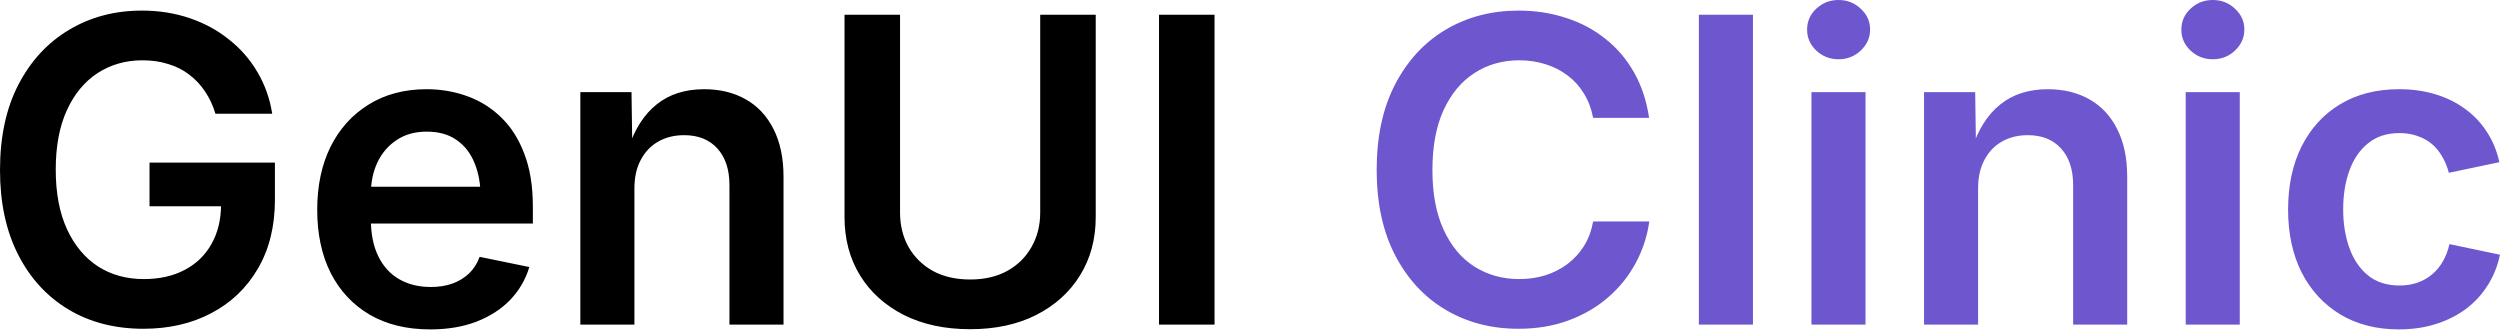
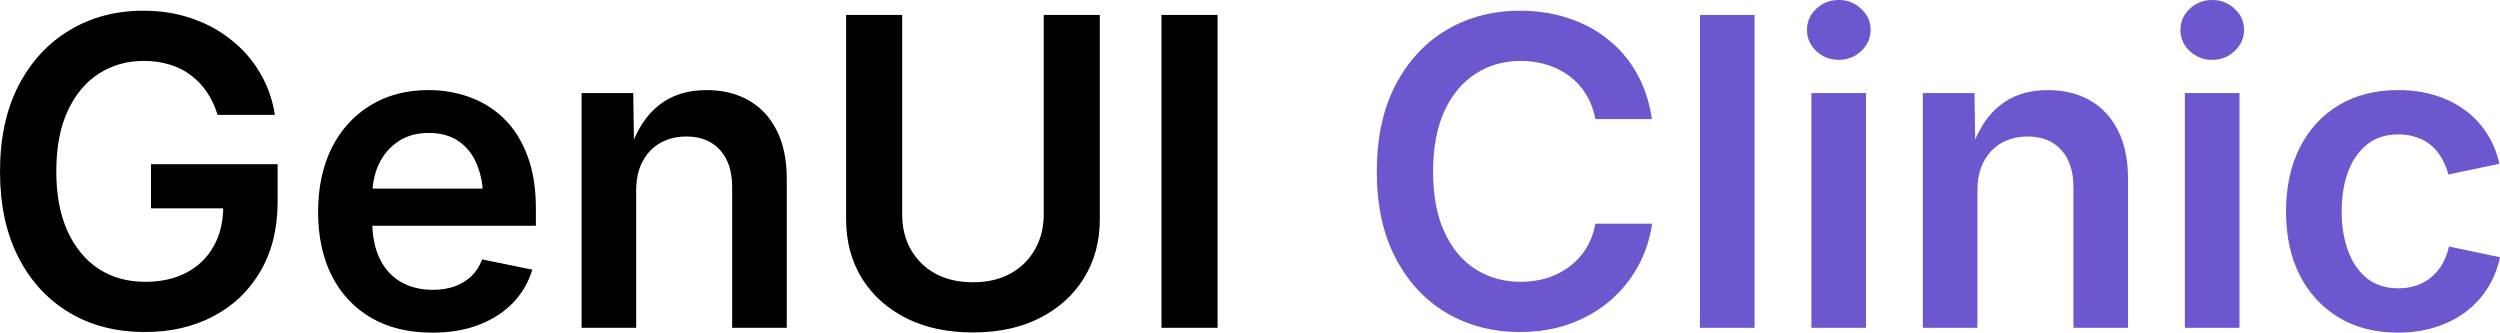
- <svg xmlns="http://www.w3.org/2000/svg" width="298.194mm" height="39.291mm" viewBox="0 0 298.194 39.291" version="1.1" id="svg1">
+ <svg xmlns="http://www.w3.org/2000/svg" width="295.283mm" height="39.291mm" viewBox="0 0 295.283 39.291" version="1.1" id="svg1">
  <defs id="defs1" />
  <g id="layer1" transform="translate(-39.34874,-46.34727)">
-     <g id="text1" style="font-weight:600;font-size:50.8px;line-height:0.5;font-family:Inter;-inkscape-font-specification:'Inter Semi-Bold';letter-spacing:0.132px;stroke-width:0.265" aria-label="GenUI Clinic">
-       <path d="m 56.464,85.563 q -5.11,0 -8.954,-2.307 -3.845,-2.307 -6.003,-6.548 -2.158,-4.242 -2.158,-10.071 0,-5.978 2.208,-10.22 2.232,-4.266 6.052,-6.524 3.82,-2.282 8.657,-2.282 3.051,0 5.68,0.893 2.654,0.893 4.713,2.555 2.084,1.637 3.398,3.894 1.339,2.257 1.761,4.961 h -6.772 q -0.446,-1.488 -1.24,-2.654 -0.769,-1.166 -1.885,-2.009 -1.091,-0.843 -2.505,-1.265 -1.389,-0.446 -3.076,-0.446 -2.977,0 -5.333,1.513 -2.332,1.513 -3.671,4.415 -1.339,2.902 -1.339,7.119 0,4.167 1.339,7.094 1.339,2.902 3.696,4.44 2.356,1.513 5.457,1.513 2.828,0 4.887,-1.091 2.084,-1.091 3.2,-3.101 1.141,-2.009 1.141,-4.738 l 1.513,0.248 H 57.183 v -5.209 h 14.957 v 4.44 q 0,4.738 -2.034,8.21 -2.009,3.448 -5.556,5.308 -3.522,1.86 -8.086,1.86 z m 34.189,0.074 q -4.192,0 -7.218,-1.761 -3.001,-1.761 -4.638,-4.961 -1.612,-3.2 -1.612,-7.541 0,-4.291 1.587,-7.516 1.612,-3.225 4.539,-5.035 2.952,-1.836 6.921,-1.836 2.53,0 4.812,0.819 2.307,0.819 4.068,2.53 1.786,1.712 2.778,4.366 1.017,2.629 1.017,6.276 v 2.034 H 80.235 v -4.39 h 19.472 l -3.026,1.29 q 0,-2.332 -0.719,-4.093 -0.719,-1.786 -2.158,-2.778 -1.414,-0.992 -3.547,-0.992 -2.133,0 -3.621,1.017 -1.488,0.992 -2.282,2.679 -0.769,1.662 -0.769,3.721 v 3.026 q 0,2.629 0.893,4.44 0.893,1.811 2.505,2.729 1.612,0.918 3.746,0.918 1.414,0 2.555,-0.397 1.166,-0.422 2.009,-1.215 0.843,-0.819 1.265,-1.984 l 5.928,1.215 q -0.67,2.232 -2.282,3.919 -1.612,1.662 -4.043,2.604 -2.406,0.918 -5.507,0.918 z M 115.02,68.82 v 16.247 h -6.449 V 57.336 h 6.102 l 0.099,6.846 h -0.521 q 1.166,-3.597 3.423,-5.383 2.257,-1.811 5.655,-1.811 2.853,0 4.986,1.215 2.133,1.215 3.299,3.547 1.191,2.332 1.191,5.68 V 85.067 h -6.449 V 68.423 q 0,-2.778 -1.439,-4.366 -1.439,-1.587 -3.969,-1.587 -1.712,0 -3.051,0.744 -1.339,0.744 -2.108,2.183 -0.769,1.414 -0.769,3.423 z m 40.043,16.793 q -4.514,0 -7.888,-1.687 -3.373,-1.712 -5.234,-4.713 -1.86,-3.026 -1.86,-6.97 v -24.135 h 6.623 v 23.589 q 0,2.307 1.017,4.118 1.042,1.811 2.902,2.853 1.885,1.017 4.44,1.017 2.555,0 4.415,-1.017 1.885,-1.042 2.902,-2.853 1.042,-1.811 1.042,-4.118 V 48.108 h 6.623 v 24.135 q 0,3.944 -1.885,6.97 -1.86,3.001 -5.234,4.713 -3.349,1.687 -7.863,1.687 z M 184.216,48.108 V 85.067 h -6.623 V 48.108 Z" id="path1" />
-       <path style="fill:#6e56cf" d="m 220.473,85.563 q -4.862,0 -8.682,-2.257 -3.82,-2.257 -6.028,-6.499 -2.208,-4.242 -2.208,-10.195 0,-5.978 2.208,-10.22 2.232,-4.266 6.052,-6.524 3.845,-2.257 8.657,-2.257 3.026,0 5.655,0.868 2.654,0.843 4.713,2.505 2.084,1.637 3.423,4.018 1.339,2.381 1.786,5.407 h -6.672 q -0.322,-1.662 -1.116,-2.927 -0.769,-1.265 -1.935,-2.133 -1.166,-0.893 -2.629,-1.339 -1.463,-0.471 -3.125,-0.471 -3.026,0 -5.383,1.538 -2.332,1.513 -3.671,4.44 -1.315,2.902 -1.315,7.094 0,4.242 1.339,7.144 1.339,2.902 3.671,4.39 2.356,1.488 5.333,1.488 1.662,0 3.125,-0.446 1.463,-0.471 2.629,-1.339 1.191,-0.893 1.984,-2.158 0.794,-1.29 1.091,-2.927 h 6.697 q -0.372,2.654 -1.637,4.986 -1.24,2.307 -3.274,4.068 -2.034,1.761 -4.738,2.753 -2.679,0.992 -5.953,0.992 z M 248.436,48.108 V 85.067 h -6.449 V 48.108 Z m 6.978,36.959 V 57.336 h 6.449 v 27.732 z m 3.225,-31.651 q -1.538,0 -2.654,-1.042 -1.091,-1.042 -1.091,-2.48 0,-1.488 1.091,-2.505 1.116,-1.042 2.654,-1.042 1.563,0 2.654,1.042 1.116,1.017 1.116,2.48 0,1.463 -1.116,2.505 -1.091,1.042 -2.654,1.042 z m 16.652,15.404 V 85.067 H 268.842 V 57.336 h 6.102 l 0.099,6.846 h -0.521 q 1.166,-3.597 3.423,-5.383 2.257,-1.811 5.655,-1.811 2.853,0 4.986,1.215 2.133,1.215 3.299,3.547 1.191,2.332 1.191,5.68 V 85.067 h -6.449 V 68.423 q 0,-2.778 -1.439,-4.366 -1.439,-1.587 -3.969,-1.587 -1.712,0 -3.051,0.744 -1.339,0.744 -2.108,2.183 -0.769,1.414 -0.769,3.423 z m 24.763,16.247 V 57.336 h 6.449 v 27.732 z m 3.225,-31.651 q -1.538,0 -2.654,-1.042 -1.091,-1.042 -1.091,-2.48 0,-1.488 1.091,-2.505 1.116,-1.042 2.654,-1.042 1.563,0 2.654,1.042 1.116,1.017 1.116,2.48 0,1.463 -1.116,2.505 -1.091,1.042 -2.654,1.042 z m 22.233,32.221 q -4.043,0 -7.02,-1.786 -2.977,-1.811 -4.614,-5.011 -1.612,-3.225 -1.612,-7.491 0,-4.316 1.612,-7.541 1.637,-3.249 4.614,-5.035 2.977,-1.786 7.02,-1.786 2.307,0 4.291,0.595 1.984,0.595 3.547,1.736 1.563,1.116 2.604,2.729 1.067,1.612 1.513,3.646 l -6.028,1.265 q -0.273,-1.067 -0.794,-1.935 -0.496,-0.893 -1.24,-1.513 -0.744,-0.62 -1.712,-0.943 -0.967,-0.347 -2.133,-0.347 -2.257,0 -3.746,1.215 -1.488,1.191 -2.232,3.249 -0.744,2.034 -0.744,4.638 0,2.555 0.744,4.614 0.744,2.059 2.232,3.274 1.488,1.191 3.746,1.191 1.191,0 2.158,-0.347 0.992,-0.347 1.736,-0.992 0.769,-0.645 1.29,-1.563 0.521,-0.918 0.769,-2.034 l 6.028,1.265 q -0.446,2.084 -1.513,3.721 -1.042,1.637 -2.629,2.803 -1.563,1.141 -3.572,1.761 -1.984,0.62 -4.316,0.62 z" id="path2" />
+     <g id="text1" style="font-weight:600;font-size:50.8px;line-height:0.5;font-family:Inter;-inkscape-font-specification:'Inter Semi-Bold';letter-spacing:-0.132px;stroke-width:0.265" aria-label="GenUI Clinic">
+       <path d="m 56.464,85.563 q -5.11,0 -8.954,-2.307 -3.845,-2.307 -6.003,-6.548 -2.158,-4.242 -2.158,-10.071 0,-5.978 2.208,-10.22 2.232,-4.266 6.052,-6.524 3.82,-2.282 8.657,-2.282 3.051,0 5.68,0.893 2.654,0.893 4.713,2.555 2.084,1.637 3.398,3.894 1.339,2.257 1.761,4.961 h -6.772 q -0.446,-1.488 -1.24,-2.654 -0.769,-1.166 -1.885,-2.009 -1.091,-0.843 -2.505,-1.265 -1.389,-0.446 -3.076,-0.446 -2.977,0 -5.333,1.513 -2.332,1.513 -3.671,4.415 -1.339,2.902 -1.339,7.119 0,4.167 1.339,7.094 1.339,2.902 3.696,4.44 2.356,1.513 5.457,1.513 2.828,0 4.887,-1.091 2.084,-1.091 3.2,-3.101 1.141,-2.009 1.141,-4.738 l 1.513,0.248 H 57.183 v -5.209 h 14.957 v 4.44 q 0,4.738 -2.034,8.21 -2.009,3.448 -5.556,5.308 -3.522,1.86 -8.086,1.86 z m 33.925,0.074 q -4.192,0 -7.218,-1.761 -3.001,-1.761 -4.638,-4.961 -1.612,-3.2 -1.612,-7.541 0,-4.291 1.587,-7.516 1.612,-3.225 4.539,-5.035 2.952,-1.836 6.921,-1.836 2.53,0 4.812,0.819 2.307,0.819 4.068,2.53 1.786,1.712 2.778,4.366 1.017,2.629 1.017,6.276 v 2.034 H 79.971 v -4.39 h 19.472 l -3.026,1.29 q 0,-2.332 -0.719,-4.093 -0.719,-1.786 -2.158,-2.778 -1.414,-0.992 -3.547,-0.992 -2.133,0 -3.621,1.017 -1.488,0.992 -2.282,2.679 -0.769,1.662 -0.769,3.721 v 3.026 q 0,2.629 0.893,4.44 0.893,1.811 2.505,2.729 1.612,0.918 3.746,0.918 1.414,0 2.555,-0.397 1.166,-0.422 2.009,-1.215 0.843,-0.819 1.265,-1.984 l 5.928,1.215 q -0.67,2.232 -2.282,3.919 -1.612,1.662 -4.043,2.604 -2.406,0.918 -5.507,0.918 z M 114.49,68.82 v 16.247 h -6.449 V 57.336 h 6.102 l 0.099,6.846 h -0.521 q 1.166,-3.597 3.423,-5.383 2.257,-1.811 5.655,-1.811 2.853,0 4.986,1.215 2.133,1.215 3.299,3.547 1.191,2.332 1.191,5.68 V 85.067 h -6.449 V 68.423 q 0,-2.778 -1.439,-4.366 -1.439,-1.587 -3.969,-1.587 -1.712,0 -3.051,0.744 -1.339,0.744 -2.108,2.183 -0.769,1.414 -0.769,3.423 z m 39.778,16.793 q -4.514,0 -7.888,-1.687 -3.373,-1.712 -5.234,-4.713 -1.86,-3.026 -1.86,-6.97 v -24.135 h 6.623 v 23.589 q 0,2.307 1.017,4.118 1.042,1.811 2.902,2.853 1.885,1.017 4.44,1.017 2.555,0 4.415,-1.017 1.885,-1.042 2.902,-2.853 1.042,-1.811 1.042,-4.118 V 48.108 h 6.623 v 24.135 q 0,3.944 -1.885,6.97 -1.86,3.001 -5.234,4.713 -3.349,1.687 -7.863,1.687 z M 183.158,48.108 V 85.067 h -6.623 V 48.108 Z" id="path1" />
+       <path style="fill:#6e56cf" d="m 218.885,85.563 q -4.862,0 -8.682,-2.257 -3.82,-2.257 -6.028,-6.499 -2.208,-4.242 -2.208,-10.195 0,-5.978 2.208,-10.22 2.232,-4.266 6.052,-6.524 3.845,-2.257 8.657,-2.257 3.026,0 5.655,0.868 2.654,0.843 4.713,2.505 2.084,1.637 3.423,4.018 1.339,2.381 1.786,5.407 h -6.672 q -0.322,-1.662 -1.116,-2.927 -0.769,-1.265 -1.935,-2.133 -1.166,-0.893 -2.629,-1.339 -1.463,-0.471 -3.125,-0.471 -3.026,0 -5.383,1.538 -2.332,1.513 -3.671,4.44 -1.315,2.902 -1.315,7.094 0,4.242 1.339,7.144 1.339,2.902 3.671,4.39 2.356,1.488 5.333,1.488 1.662,0 3.125,-0.446 1.463,-0.471 2.629,-1.339 1.191,-0.893 1.984,-2.158 0.794,-1.29 1.091,-2.927 h 6.697 q -0.372,2.654 -1.637,4.986 -1.24,2.307 -3.274,4.068 -2.034,1.761 -4.738,2.753 -2.679,0.992 -5.953,0.992 z M 246.584,48.108 V 85.067 h -6.449 V 48.108 Z m 6.714,36.959 V 57.336 h 6.449 v 27.732 z m 3.225,-31.651 q -1.538,0 -2.654,-1.042 -1.091,-1.042 -1.091,-2.48 0,-1.488 1.091,-2.505 1.116,-1.042 2.654,-1.042 1.563,0 2.654,1.042 1.116,1.017 1.116,2.48 0,1.463 -1.116,2.505 -1.091,1.042 -2.654,1.042 z m 16.388,15.404 v 16.247 h -6.449 V 57.336 h 6.102 l 0.099,6.846 h -0.521 q 1.166,-3.597 3.423,-5.383 2.257,-1.811 5.655,-1.811 2.853,0 4.986,1.215 2.133,1.215 3.299,3.547 1.191,2.332 1.191,5.68 V 85.067 h -6.449 V 68.423 q 0,-2.778 -1.439,-4.366 -1.439,-1.587 -3.969,-1.587 -1.712,0 -3.051,0.744 -1.339,0.744 -2.108,2.183 -0.769,1.414 -0.769,3.423 z m 24.499,16.247 V 57.336 h 6.449 v 27.732 z m 3.225,-31.651 q -1.538,0 -2.654,-1.042 -1.091,-1.042 -1.091,-2.48 0,-1.488 1.091,-2.505 1.116,-1.042 2.654,-1.042 1.563,0 2.654,1.042 1.116,1.017 1.116,2.48 0,1.463 -1.116,2.505 -1.091,1.042 -2.654,1.042 z m 21.969,32.221 q -4.043,0 -7.02,-1.786 -2.977,-1.811 -4.614,-5.011 -1.612,-3.225 -1.612,-7.491 0,-4.316 1.612,-7.541 1.637,-3.249 4.614,-5.035 2.977,-1.786 7.02,-1.786 2.307,0 4.291,0.595 1.984,0.595 3.547,1.736 1.563,1.116 2.604,2.729 1.067,1.612 1.513,3.646 l -6.028,1.265 q -0.273,-1.067 -0.794,-1.935 -0.496,-0.893 -1.24,-1.513 -0.744,-0.62 -1.712,-0.943 -0.967,-0.347 -2.133,-0.347 -2.257,0 -3.746,1.215 -1.488,1.191 -2.232,3.249 -0.744,2.034 -0.744,4.638 0,2.555 0.744,4.614 0.744,2.059 2.232,3.274 1.488,1.191 3.746,1.191 1.191,0 2.158,-0.347 0.992,-0.347 1.736,-0.992 0.769,-0.645 1.29,-1.563 0.521,-0.918 0.769,-2.034 l 6.028,1.265 q -0.446,2.084 -1.513,3.721 -1.042,1.637 -2.629,2.803 -1.563,1.141 -3.572,1.761 -1.984,0.62 -4.316,0.62 z" id="path2" />
    </g>
  </g>
</svg>
